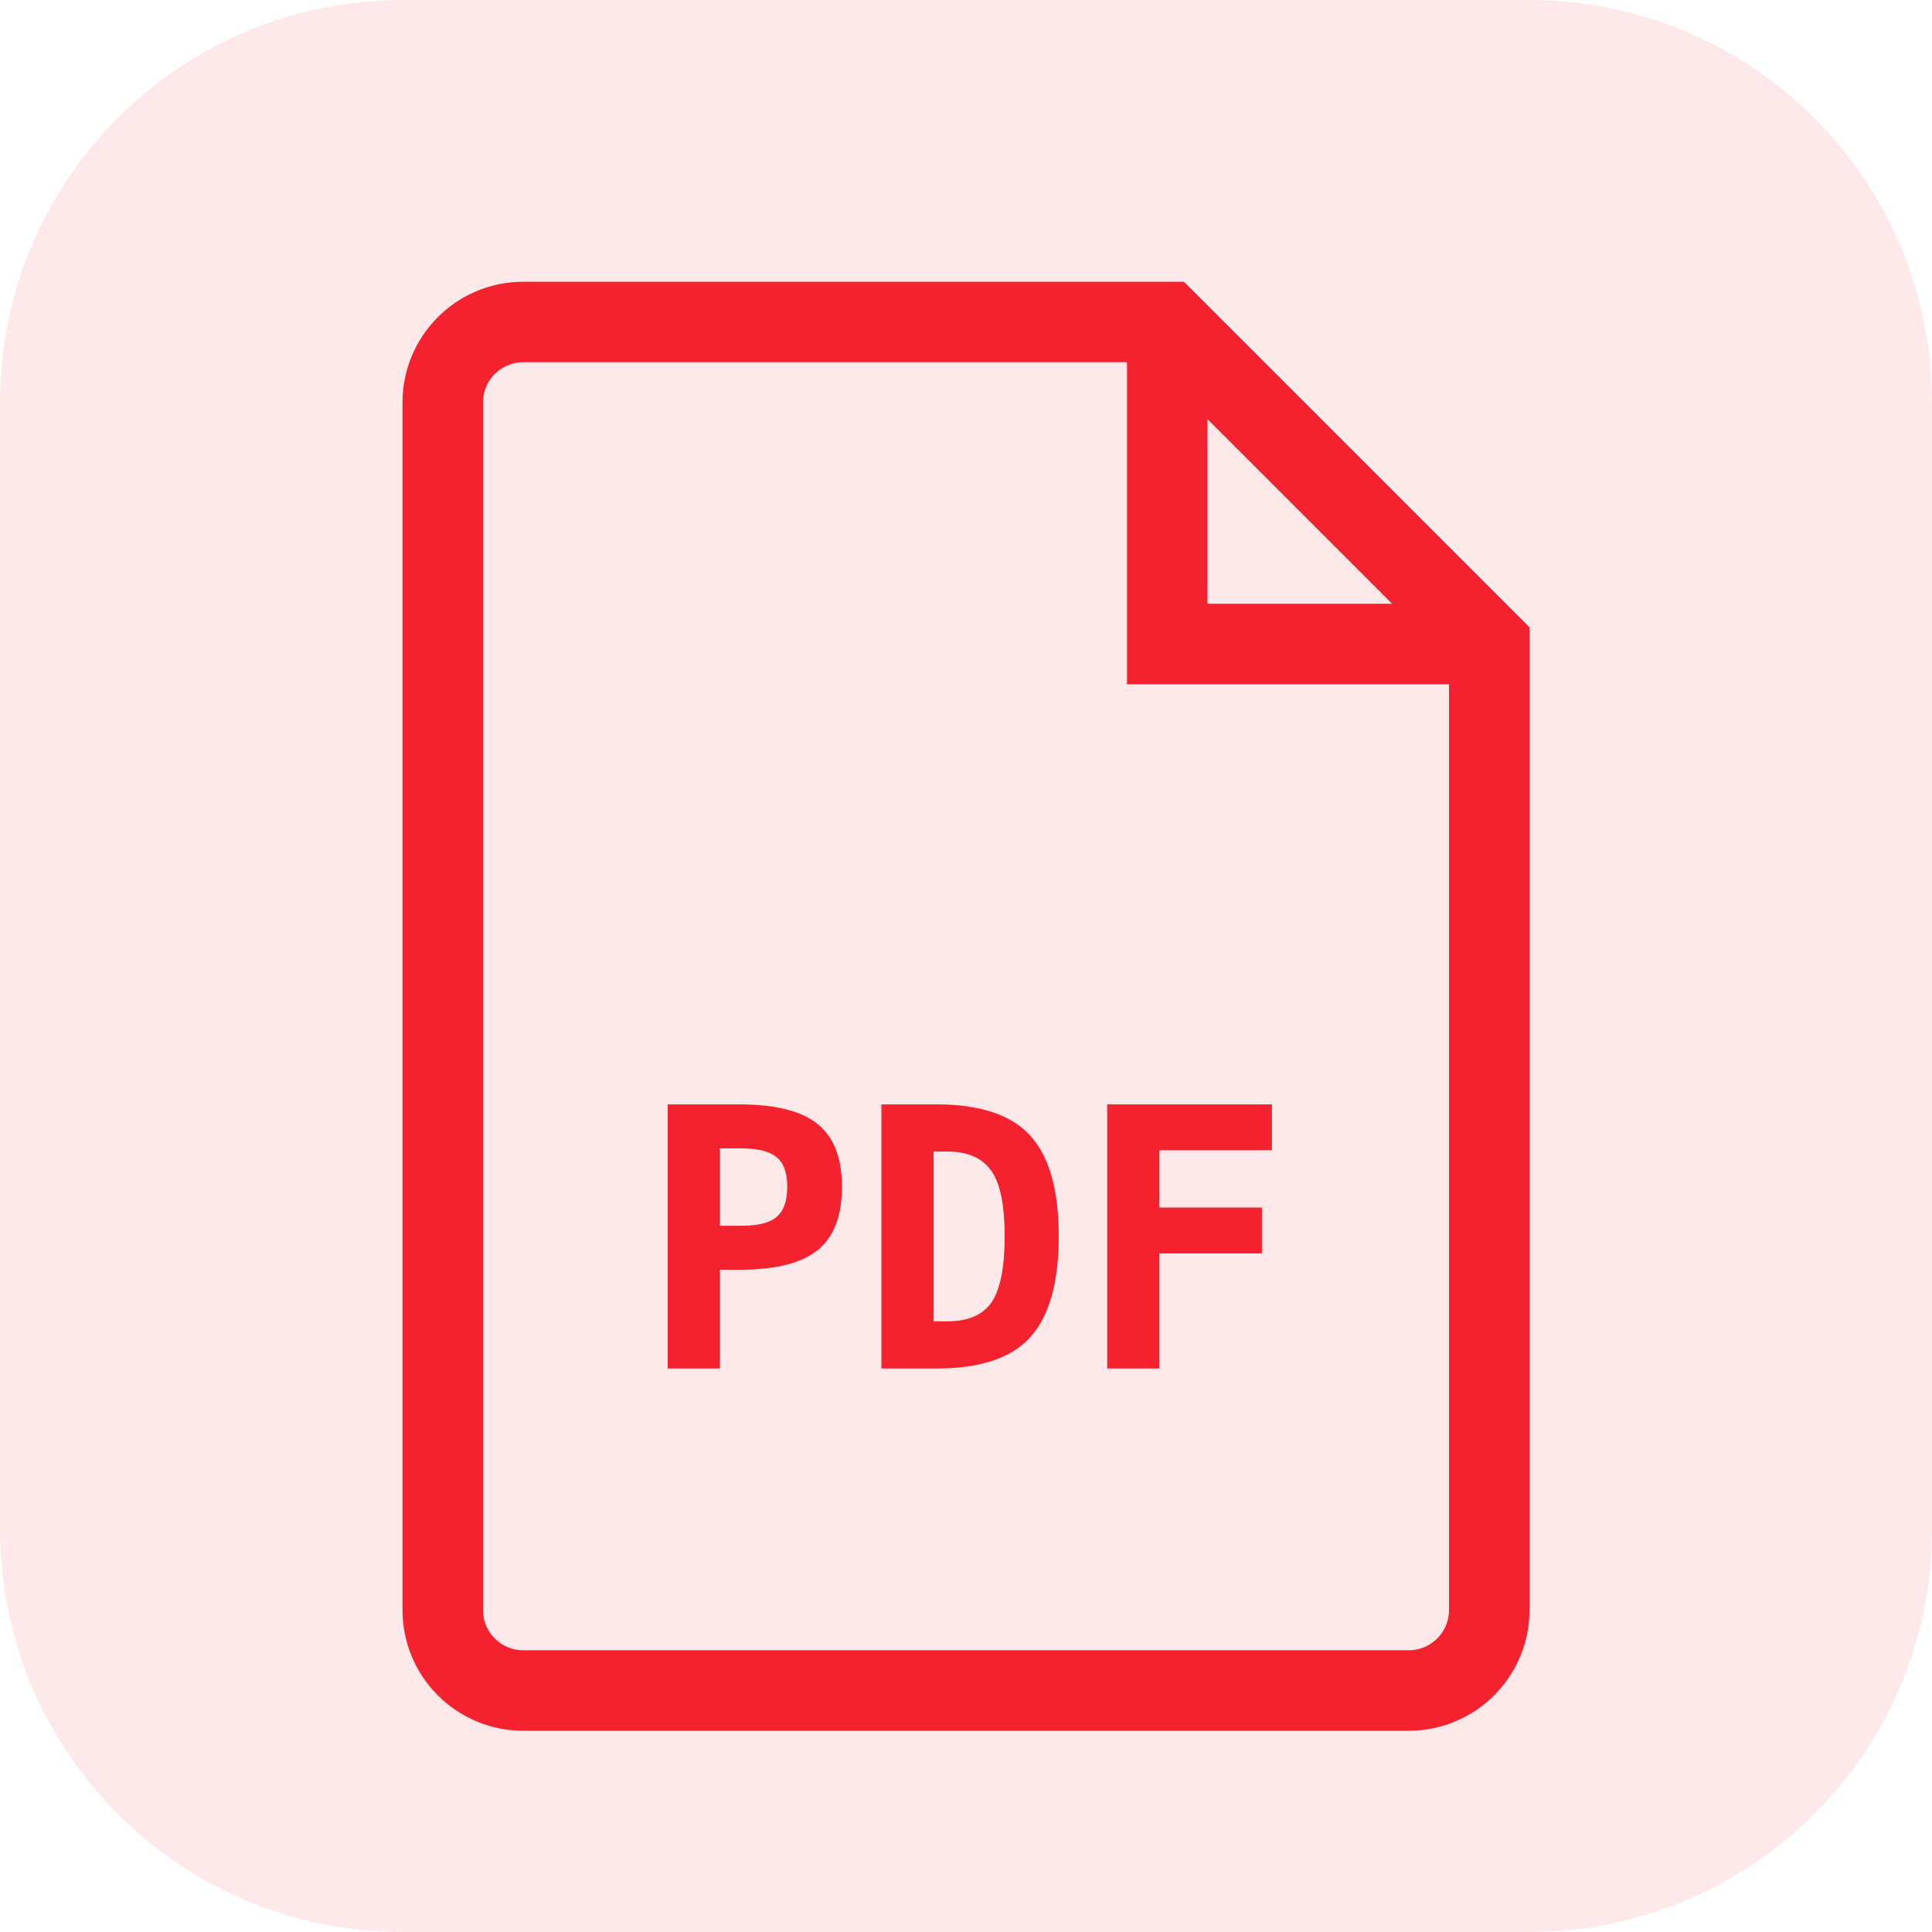
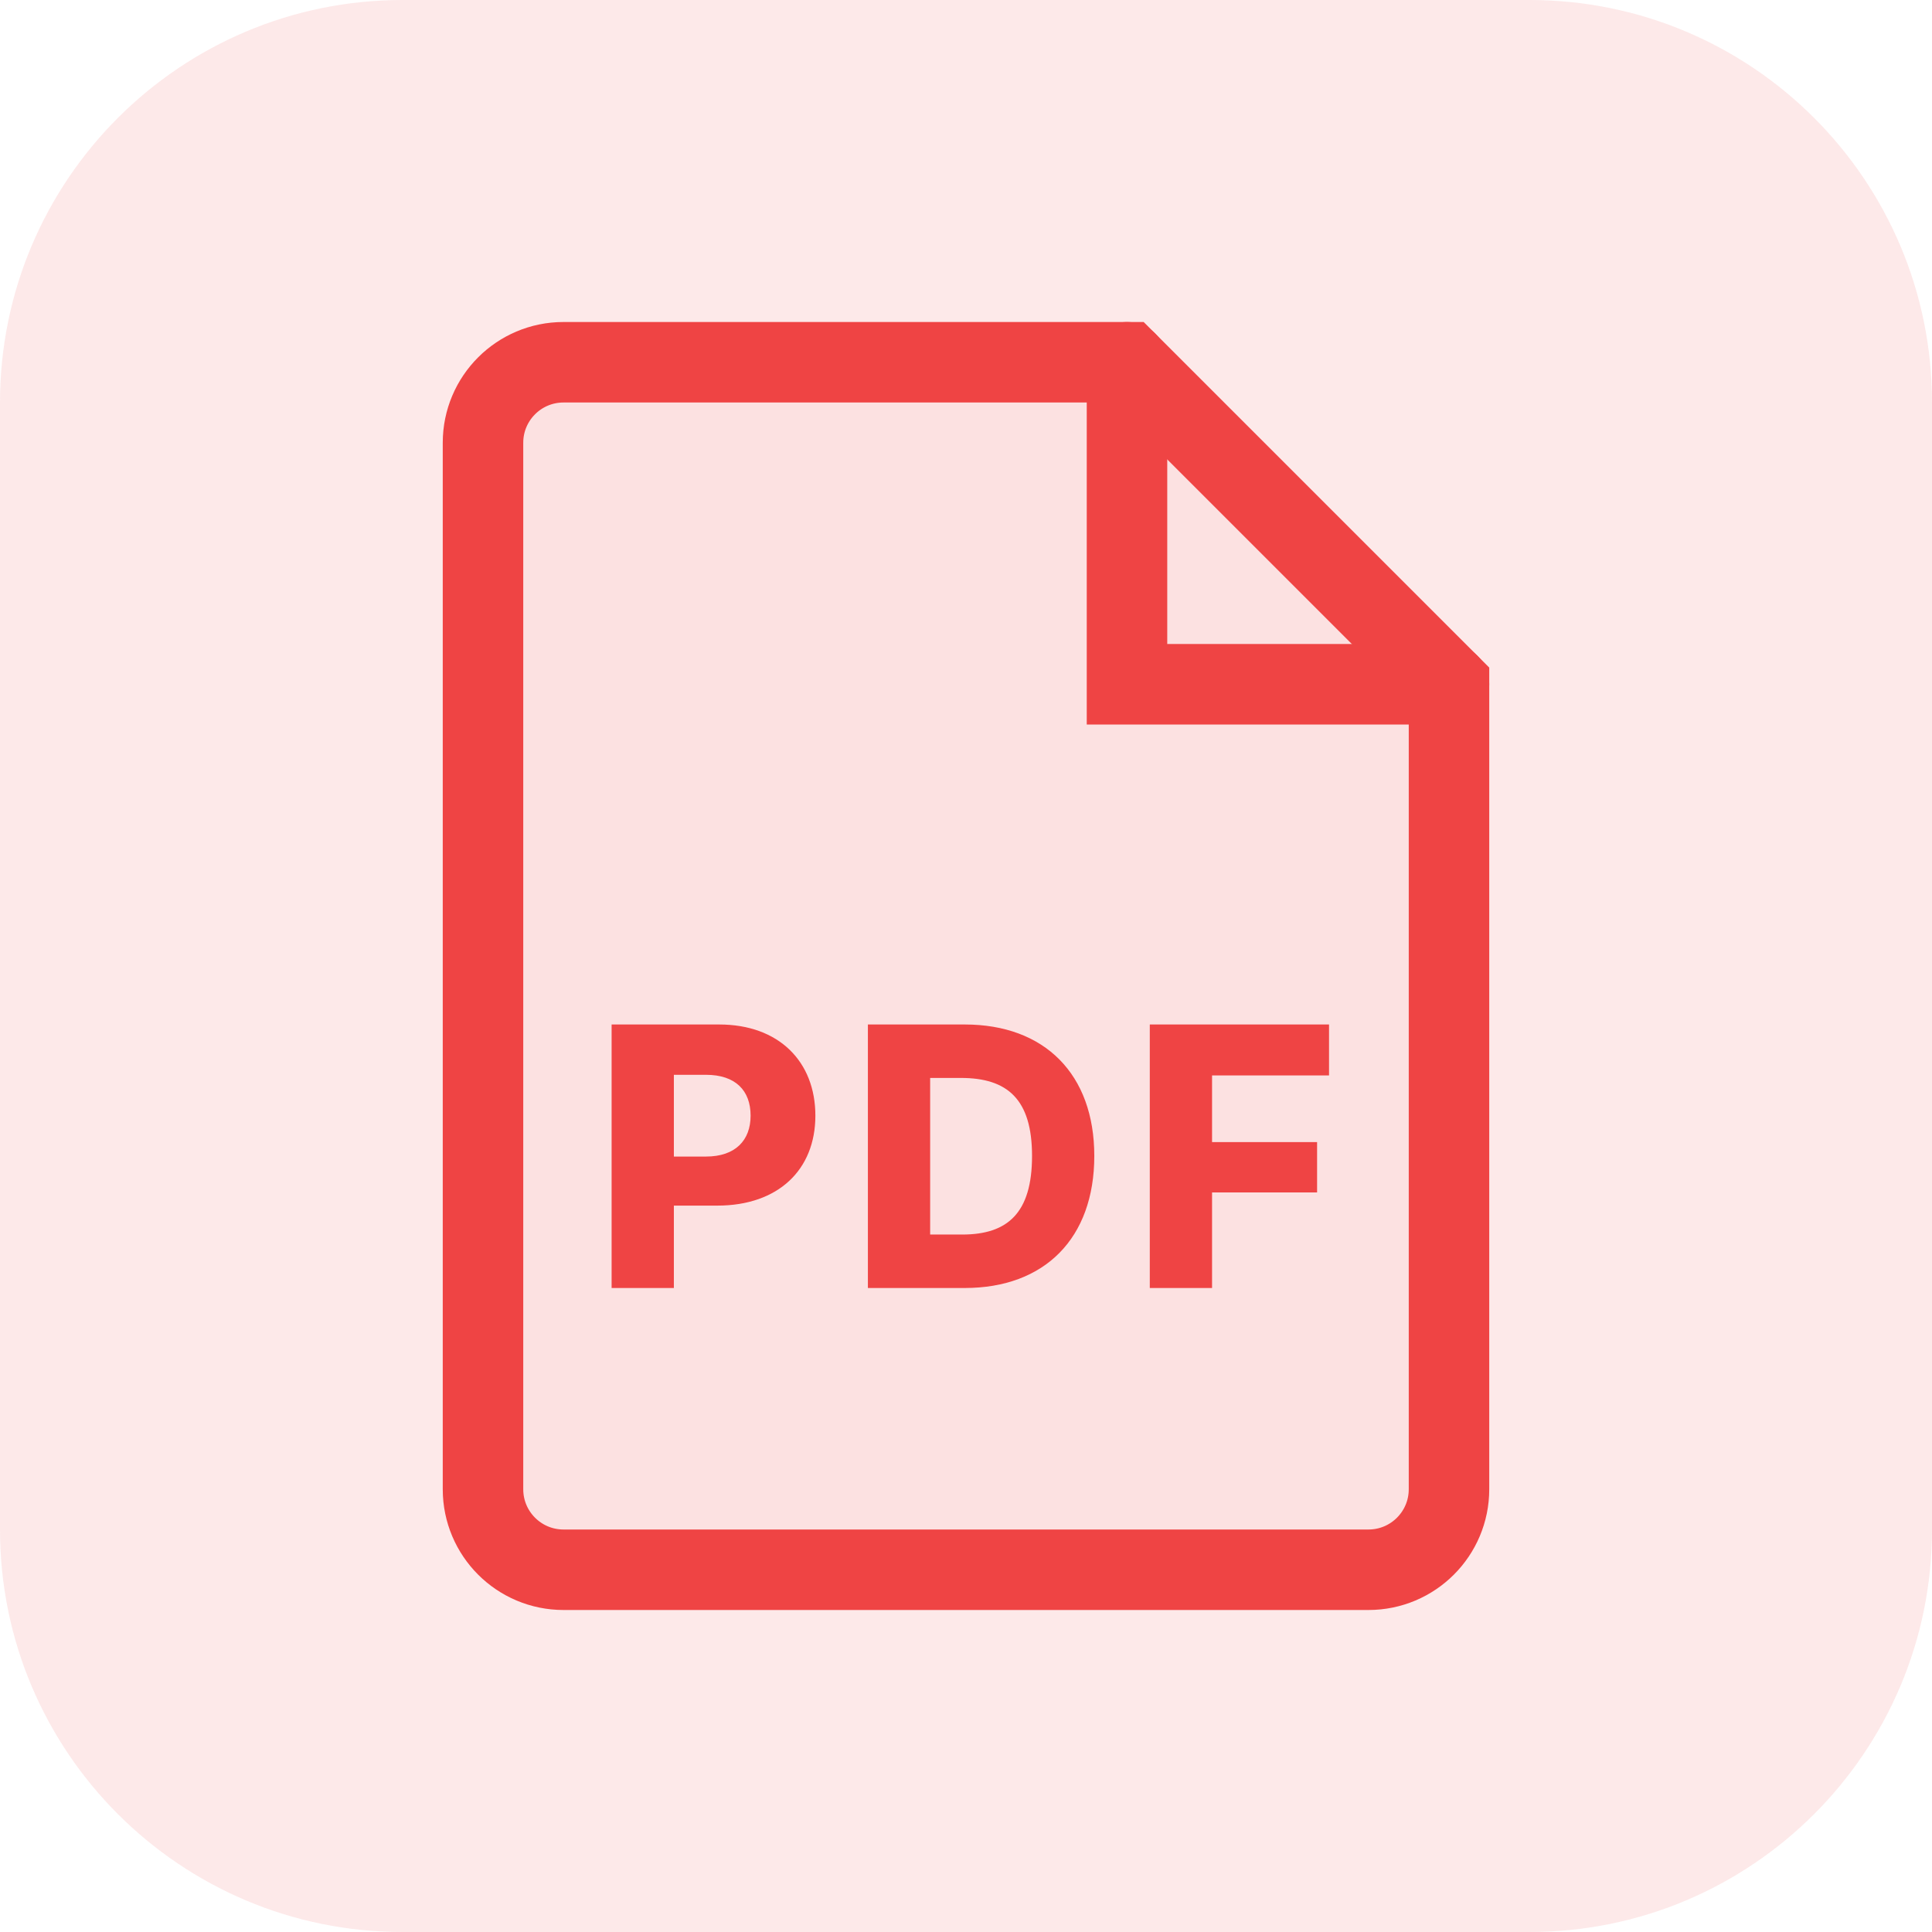
<svg xmlns="http://www.w3.org/2000/svg" viewBox="0 0 48 48" fill="none">
-   <rect width="48" height="48" rx="10" fill="rgba(244, 33, 46, 0.1)" />
-   <path d="M13 8h16l8 8v24a2 2 0 0 1-2 2H13a2 2 0 0 1-2-2V10a2 2 0 0 1 2-2z" stroke="#f4212e" stroke-width="2" />
-   <path d="M29 8v8h8" stroke="#f4212e" stroke-width="2" />
-   <text x="24" y="34" text-anchor="middle" font-family="monospace" font-weight="700" font-size="9" fill="#f4212e">PDF</text>
+   <rect width="48" height="48" rx="10" fill="rgba(239, 68, 68, 0.12)" />
+   <path d="M14 9h14l8 8v20a2 2 0 0 1-2 2H14a2 2 0 0 1-2-2V11a2 2 0 0 1 2-2z" stroke="#ef4444" stroke-width="2" fill="rgba(239, 68, 68, 0.05)" />
+   <path d="M28 9v8h8" stroke="#ef4444" stroke-width="2" stroke-linecap="round" />
+   <text x="24" y="32" text-anchor="middle" font-family="system-ui, -apple-system, sans-serif" font-weight="800" font-size="9" fill="#ef4444" letter-spacing="0.5">PDF</text>
</svg>
